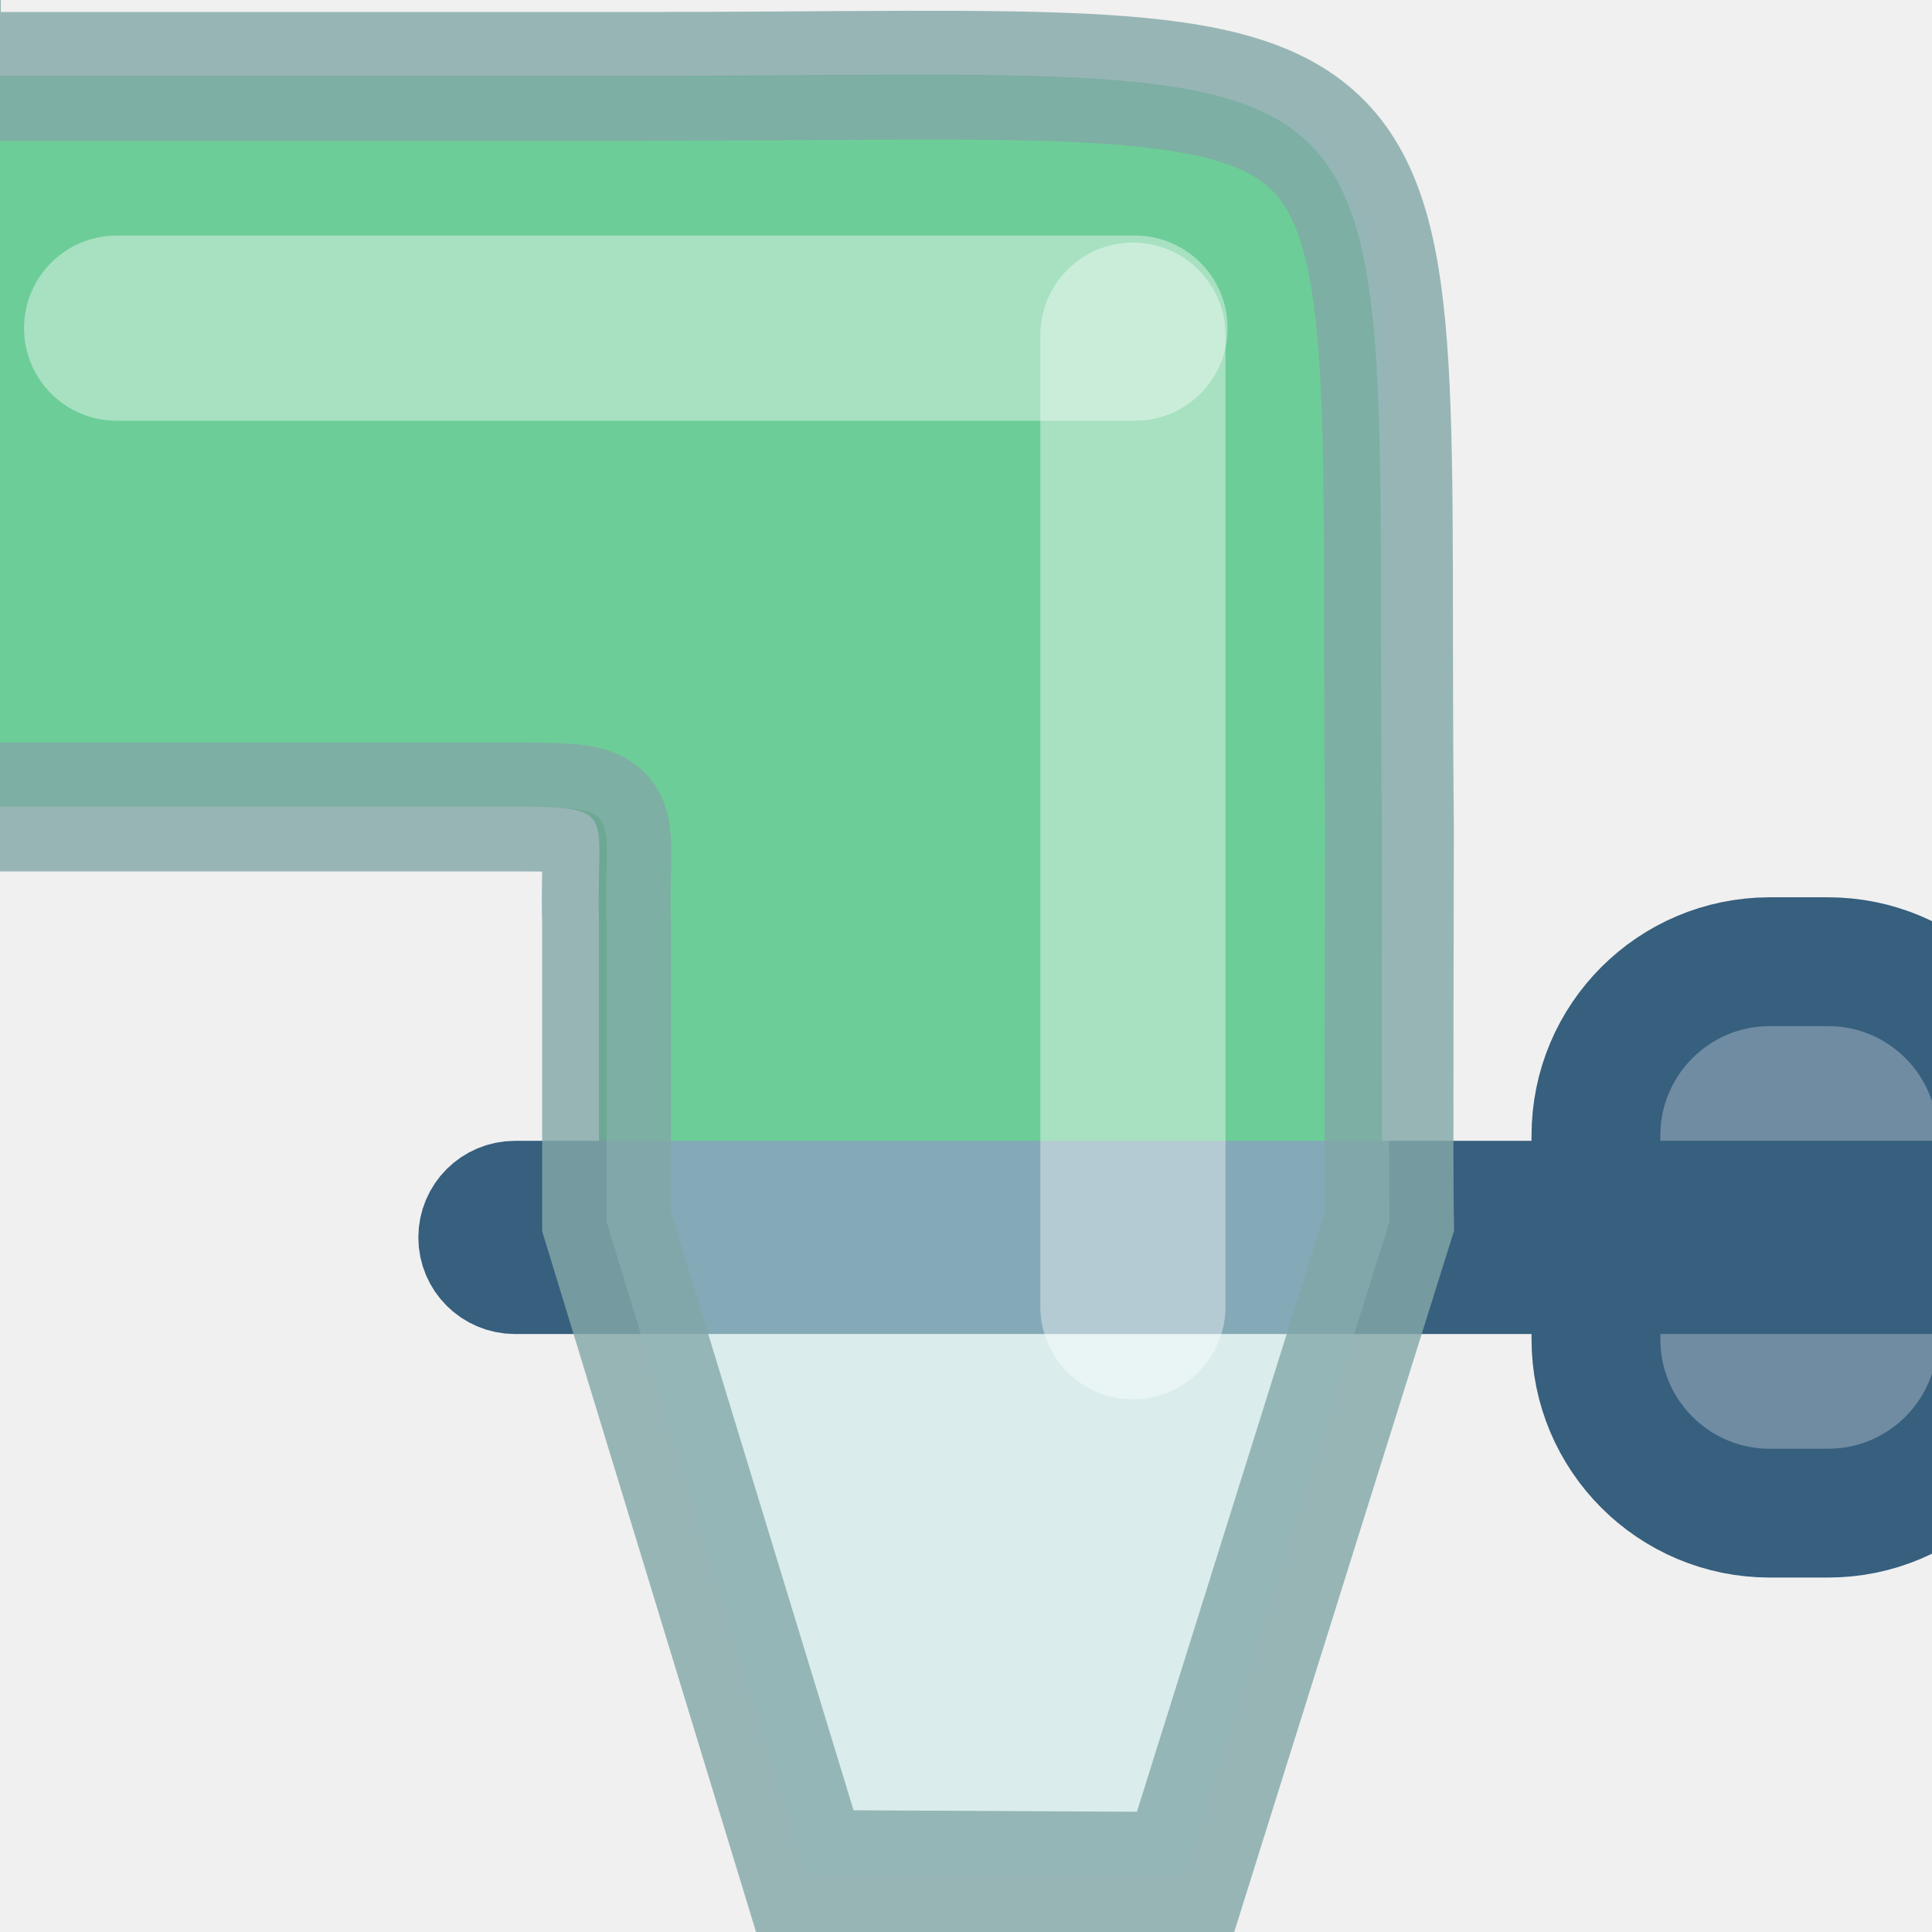
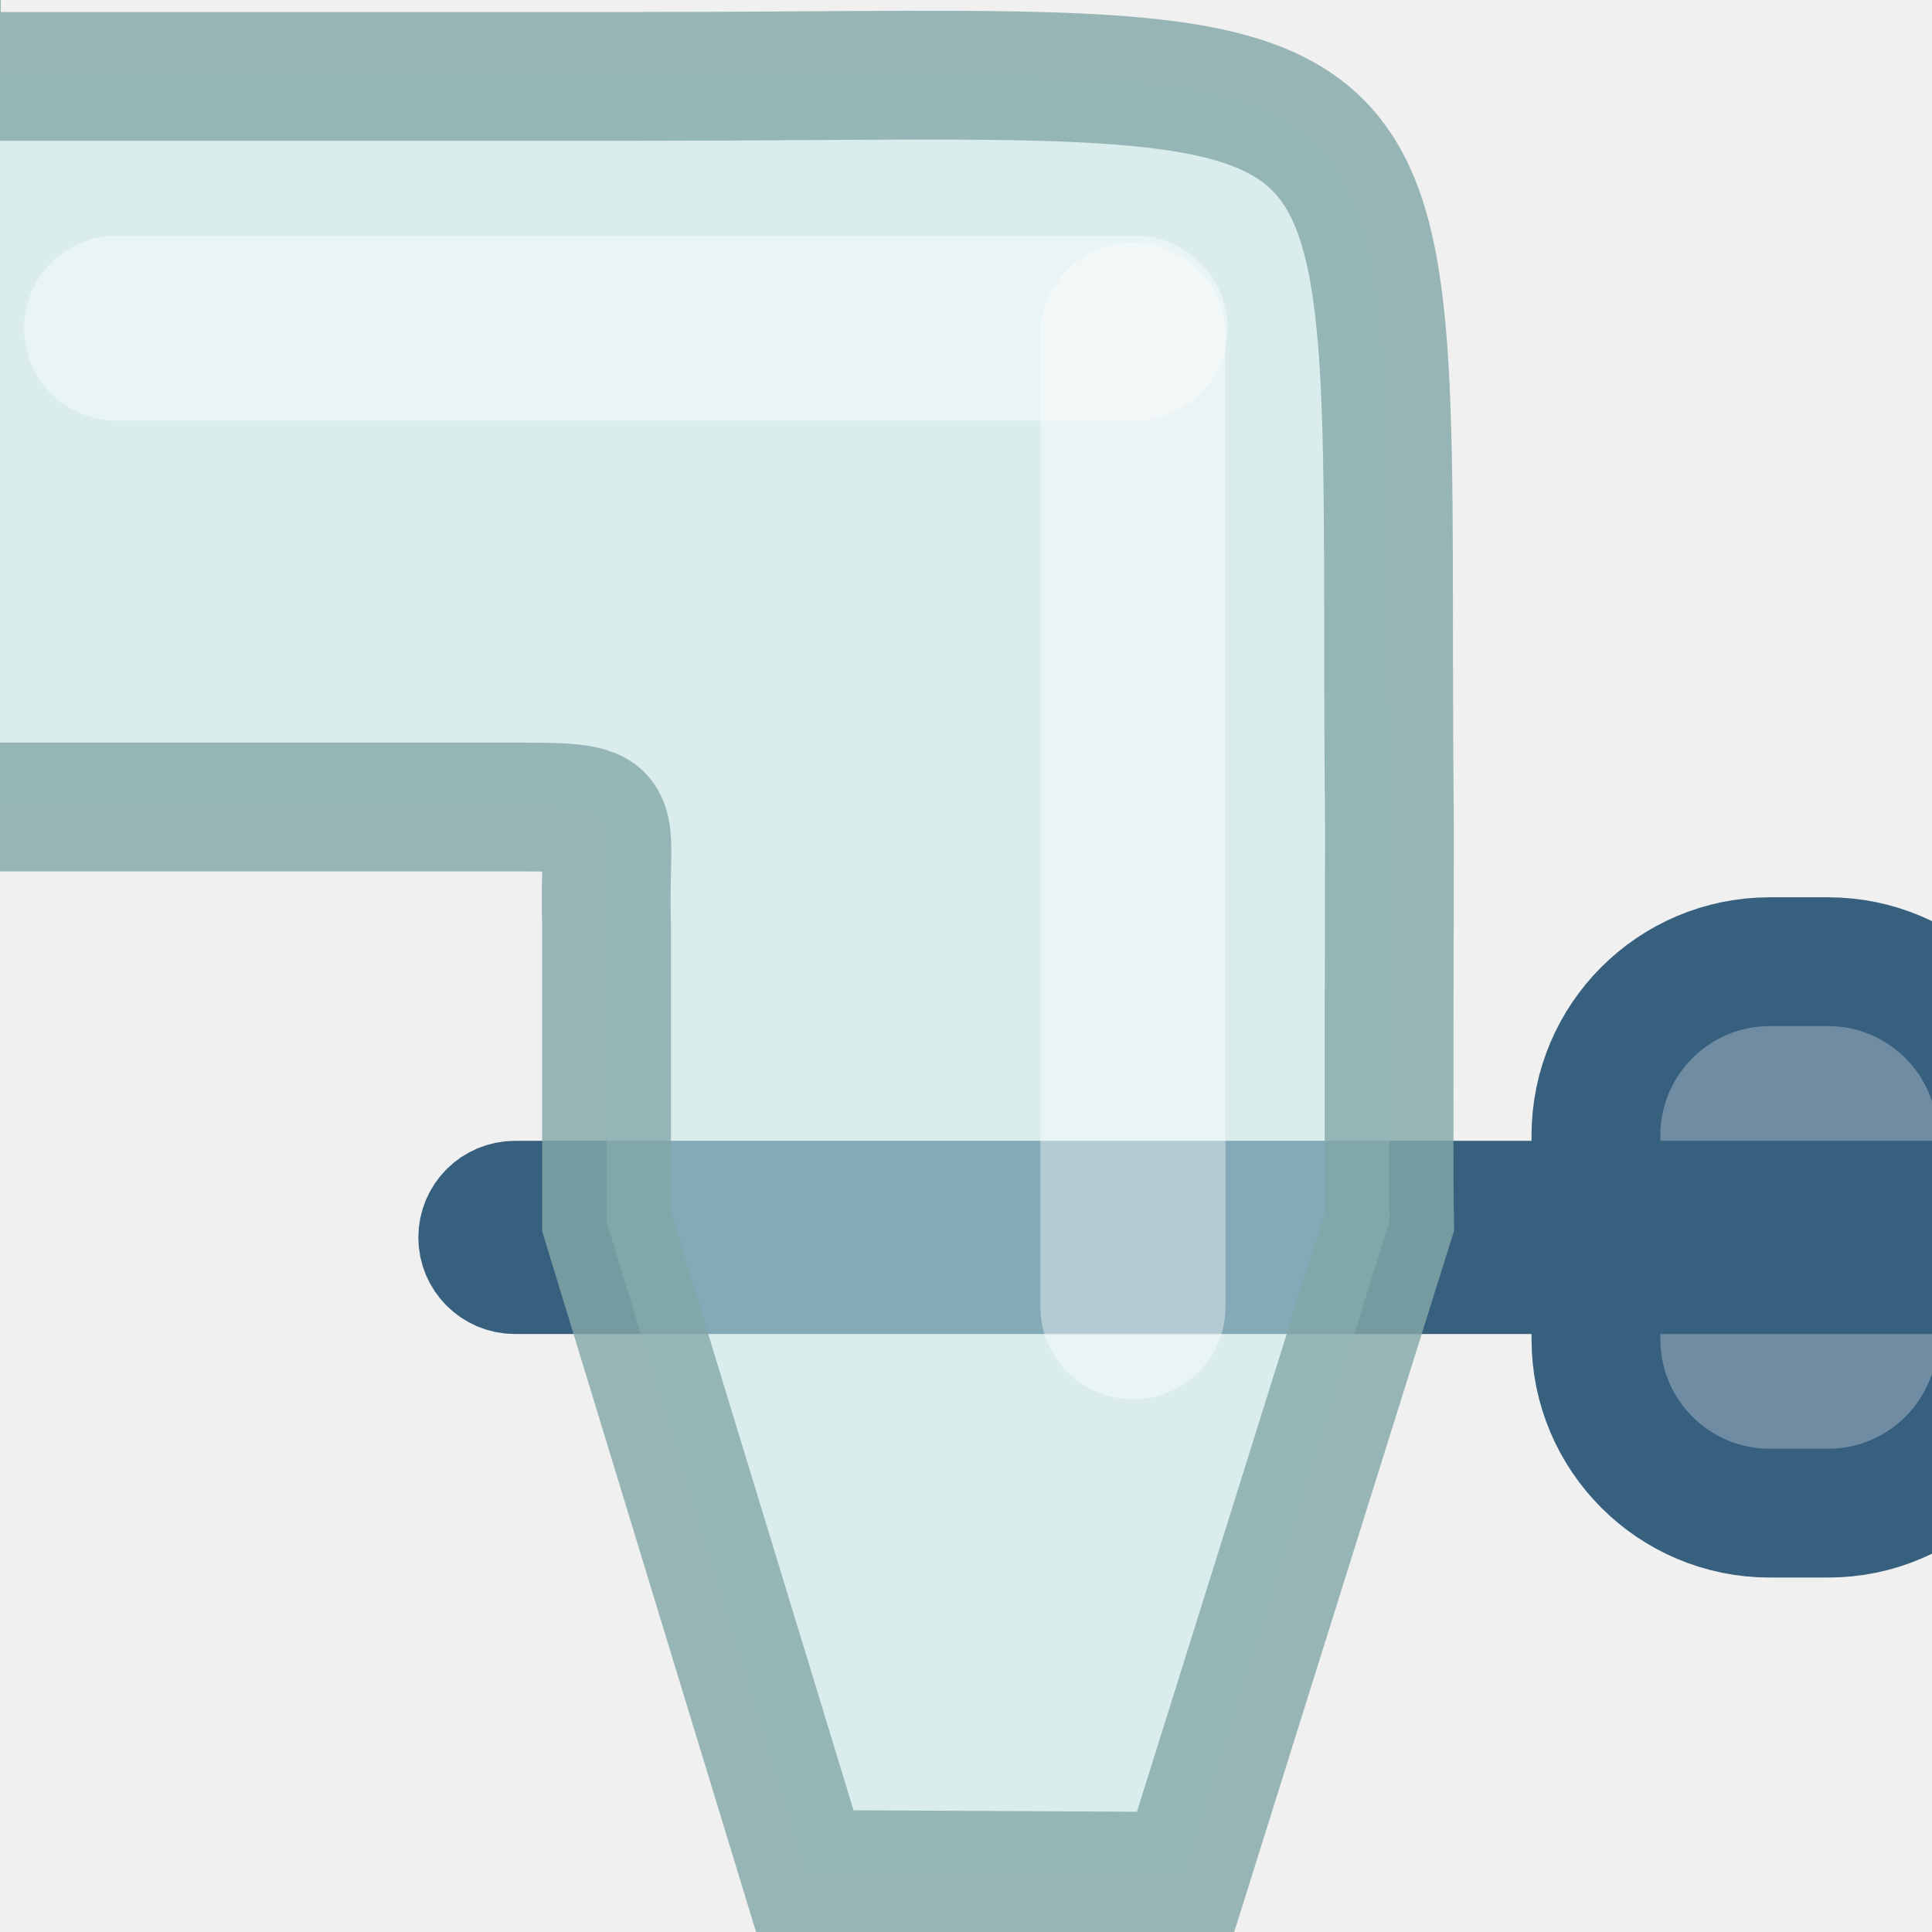
<svg xmlns="http://www.w3.org/2000/svg" xmlns:ns1="http://www.openswatchbook.org/uri/2009/osb" xmlns:xlink="http://www.w3.org/1999/xlink" version="1.1" id="svg2" height="30" width="30">
  <defs id="defs4">
    <linearGradient id="linearGradient3872">
      <stop style="stop-color:#9e9e9e;stop-opacity:1;" offset="0" id="stop3874" />
      <stop id="stop3876" offset="0.234" style="stop-color:#b9cece;stop-opacity:1;" />
      <stop style="stop-color:#9e9e9e;stop-opacity:1;" offset="1" id="stop3878" />
    </linearGradient>
    <linearGradient id="linearGradient5351">
      <stop style="stop-color:#ffffff;stop-opacity:1;" offset="0" id="stop5353" />
      <stop style="stop-color:#ffffff;stop-opacity:0;" offset="1" id="stop5355" />
    </linearGradient>
    <linearGradient id="linearGradient5693">
      <stop style="stop-color:#849090;stop-opacity:1;" offset="0" id="stop5695" />
      <stop style="stop-color:#ffffff;stop-opacity:1;" offset="1" id="stop5697" />
    </linearGradient>
    <linearGradient id="linearGradient5649" ns1:paint="solid">
      <stop style="stop-color:#fffa00;stop-opacity:1;" offset="0" id="stop5651" />
    </linearGradient>
    <linearGradient id="linearGradient5615" ns1:paint="solid">
      <stop style="stop-color:#7b91a1;stop-opacity:1;" offset="0" id="stop5617" />
    </linearGradient>
    <linearGradient id="linearGradient4127">
      <stop style="stop-color:#ffffff;stop-opacity:1;" offset="0" id="stop4129" />
      <stop style="stop-color:#ffffff;stop-opacity:0;" offset="1" id="stop4131" />
    </linearGradient>
    <linearGradient id="linearGradient4119">
      <stop style="stop-color:#ffffff;stop-opacity:1;" offset="0" id="stop4121" />
      <stop style="stop-color:#ffffff;stop-opacity:0;" offset="1" id="stop4123" />
    </linearGradient>
    <linearGradient id="linearGradient3169-7">
      <stop style="stop-color:#ffffff;stop-opacity:1;" offset="0" id="stop3171-57" />
      <stop style="stop-color:#00aa36;stop-opacity:1;" offset="1" id="stop3173-1" />
    </linearGradient>
    <radialGradient xlink:href="#linearGradient3169-7" id="radialGradient3175-9" cx="17.373" cy="14.08" fx="17.373" fy="14.08" r="8.289" gradientTransform="matrix(0.7038326,0.0221994,-0.04159285,1.318702,5.552741,-6.54081)" gradientUnits="userSpaceOnUse" />
    <radialGradient xlink:href="#linearGradient3169-1-1" id="radialGradient3175-6-8" cx="17.373" cy="14.08" fx="17.373" fy="14.08" r="8.289" gradientTransform="matrix(0.7038326,0.0221994,-0.04159285,1.318702,5.552741,-6.54081)" gradientUnits="userSpaceOnUse" />
    <linearGradient id="linearGradient3169-1-1">
      <stop style="stop-color:#ffffff;stop-opacity:1;" offset="0" id="stop3171-5-3" />
      <stop style="stop-color:#00aa36;stop-opacity:1;" offset="1" id="stop3173-9-3" />
    </linearGradient>
    <radialGradient xlink:href="#linearGradient3169-7" id="radialGradient3049-3" gradientUnits="userSpaceOnUse" gradientTransform="matrix(0.7038326,0.0221994,-0.04159285,1.318702,5.552741,-6.54081)" cx="17.373" cy="14.08" fx="17.373" fy="14.08" r="8.289" />
    <radialGradient r="8.289" fy="14.08" fx="17.373" cy="14.08" cx="17.373" gradientTransform="matrix(0.7038326,0.0221994,-0.04159285,1.318702,5.552741,-6.54081)" gradientUnits="userSpaceOnUse" id="radialGradient3049" xlink:href="#linearGradient3169" />
    <linearGradient id="linearGradient3169-1">
      <stop id="stop3171-5" offset="0" style="stop-color:#ffffff;stop-opacity:1;" />
      <stop id="stop3173-9" offset="1" style="stop-color:#00aa36;stop-opacity:1;" />
    </linearGradient>
    <radialGradient gradientUnits="userSpaceOnUse" gradientTransform="matrix(0.7038326,0.0221994,-0.04159285,1.318702,5.552741,-6.54081)" r="8.289" fy="14.08" fx="17.373" cy="14.08" cx="17.373" id="radialGradient3175-6" xlink:href="#linearGradient3169-1" />
    <radialGradient gradientUnits="userSpaceOnUse" gradientTransform="matrix(0.7038326,0.0221994,-0.04159285,1.318702,5.552741,-6.54081)" r="8.289" fy="14.08" fx="17.373" cy="14.08" cx="17.373" id="radialGradient3175" xlink:href="#linearGradient3169" />
    <linearGradient id="linearGradient3169">
      <stop id="stop3171" offset="0" style="stop-color:#ffffff;stop-opacity:1;" />
      <stop id="stop3173" offset="1" style="stop-color:#00aa36;stop-opacity:1;" />
    </linearGradient>
    <radialGradient xlink:href="#linearGradient3169" id="radialGradient3856" gradientUnits="userSpaceOnUse" gradientTransform="matrix(0.5391322,-0.08275628,0.1862094,1.213098,91.9225,800.4744)" cx="21.466" cy="17.512" fx="21.466" fy="17.512" r="8.289" />
    <linearGradient xlink:href="#linearGradient4119" id="linearGradient4125" x1="75.741" y1="744.052" x2="68.148" y2="744.462" gradientUnits="userSpaceOnUse" gradientTransform="matrix(1.695515,0,0,1.02578,-104.0911,3.52869)" />
    <linearGradient xlink:href="#linearGradient4127" id="linearGradient4133" x1="58.747" y1="933.735" x2="53.836" y2="933.737" gradientUnits="userSpaceOnUse" gradientTransform="matrix(1.45,0,0,1,-75.00038,20.82535)" />
    <linearGradient xlink:href="#linearGradient5649" id="linearGradient5653" x1="39.427" y1="817.009" x2="68.927" y2="817.009" gradientUnits="userSpaceOnUse" gradientTransform="translate(-49.30017,21.95035)" />
    <linearGradient xlink:href="#linearGradient5693" id="linearGradient5701" x1="52.928" y1="821.268" x2="80.756" y2="803.06" gradientUnits="userSpaceOnUse" gradientTransform="translate(-49.30017,21.95035)" />
    <linearGradient xlink:href="#linearGradient5649-3" id="linearGradient5653-4" x1="39.427" y1="817.009" x2="68.927" y2="817.009" gradientUnits="userSpaceOnUse" />
    <linearGradient id="linearGradient5649-3" ns1:paint="solid">
      <stop style="stop-color:#ffffff;stop-opacity:1;" offset="0" id="stop5651-1" />
    </linearGradient>
    <linearGradient xlink:href="#linearGradient5351" id="linearGradient5357" x1="60.023" y1="9.525" x2="10.698" y2="16.066" gradientUnits="userSpaceOnUse" gradientTransform="translate(-49.30017,674.3125)" />
    <linearGradient id="linearGradient3837">
      <stop id="stop3839" offset="0" style="stop-color:#9e9e9e;stop-opacity:1;" />
      <stop style="stop-color:#d5fefe;stop-opacity:1;" offset="0.5" id="stop3870" />
      <stop id="stop3841" offset="1" style="stop-color:#9e9e9e;stop-opacity:1;" />
    </linearGradient>
    <linearGradient xlink:href="#linearGradient3872" id="linearGradient3868" x1="121.077" y1="241.594" x2="103.899" y2="243.508" gradientUnits="userSpaceOnUse" gradientTransform="translate(0,681.5188)" />
    <linearGradient xlink:href="#linearGradient3872-8" id="linearGradient3868-4" x1="121.077" y1="241.594" x2="103.899" y2="243.508" gradientUnits="userSpaceOnUse" gradientTransform="translate(0,681.5188)" />
    <linearGradient id="linearGradient3872-8">
      <stop style="stop-color:#9e9e9e;stop-opacity:1;" offset="0" id="stop3874-1" />
      <stop id="stop3876-0" offset="0.234" style="stop-color:#b9cece;stop-opacity:1;" />
      <stop style="stop-color:#9e9e9e;stop-opacity:1;" offset="1" id="stop3878-3" />
    </linearGradient>
    <linearGradient y2="243.508" x2="103.899" y1="241.594" x1="121.077" gradientTransform="translate(-3.6669e-4,679.2068)" gradientUnits="userSpaceOnUse" id="linearGradient3073" xlink:href="#linearGradient3872-8" />
    <radialGradient gradientUnits="userSpaceOnUse" gradientTransform="matrix(0.7038326,0.0221994,-0.04159285,1.318702,5.552741,-6.54081)" r="8.289" fy="14.08" fx="17.373" cy="14.08" cx="17.373" id="radialGradient3175-5" xlink:href="#linearGradient3169-2" />
    <linearGradient id="linearGradient3169-2">
      <stop id="stop3171-7" offset="0" style="stop-color:#ffffff;stop-opacity:1;" />
      <stop id="stop3173-4" offset="1" style="stop-color:#00aa36;stop-opacity:1;" />
    </linearGradient>
  </defs>
-   <g id="layer2" transform="translate(-39.4375,-145.6066)" />
+   <g id="layer2" transform="translate(-39.4375,-145.6066)" style="display:none">
+     <path style="opacity:0.98;color:#000000;fill:#00aa36;fill-opacity:1;fill-rule:nonzero;stroke:none;stroke-width:2;marker:none;visibility:visible;display:inline;overflow:visible;enable-background:accumulate" d="m -29.418,132.601 0,25.5 c 0,5.212 4.194,9.406 9.406,9.406 l 15.281,0 0,8.188 18.375,0 0,-8.188 15.281,0 c 5.201,0 9.389,-4.178 9.406,-9.375 l 8.719,0 c 2.089,0 1.63,-0.037 1.688,1.812 l 0,3.469 12.156,0 c -0.004,-1.515 0,-4.372 0,-4.938 -0.132,-12.698 1.107,-11.688 -11.688,-11.688 l -10.875,0 0,-14.188 -67.75,0 z" id="rect3837-4" />
+   </g>
  <g id="layer1" transform="translate(-39.4375,-797.9688)" style="display:inline">
    <rect style="color:#000000;fill:#6f8ca2;fill-opacity:1;fill-rule:nonzero;stroke:#375f7e;stroke-width:2;stroke-miterlimit:4;stroke-opacity:1;stroke-dasharray:none;marker:none;visibility:visible;display:inline;overflow:visible;enable-background:accumulate" id="rect4137-3" width="6.304" height="8.563" x="64.219" y="812.902" ry="2.7" />
-     <path style="opacity:0.98;color:#000000;fill:#00aa36;fill-opacity:1;fill-rule:nonzero;stroke:none;stroke-width:2;marker:none;visibility:visible;display:inline;overflow:visible;enable-background:accumulate" d="m -29.417,784.963 0,25.5 c 0,5.212 4.194,9.406 9.406,9.406 l 15.281,0 0,8.188 18.375,0 0,-8.188 15.281,0 c 5.201,0 9.389,-4.178 9.406,-9.375 l 8.719,0 c 2.089,0 1.63,-0.037 1.688,1.812 l 0,3.469 12.156,0 c -0.004,-1.515 0,-4.372 0,-4.938 -0.132,-12.698 1.107,-11.688 -11.688,-11.688 l -10.875,0 0,-14.188 -67.75,0 z" id="rect3837-4" />
    <rect style="color:#000000;fill:#7393ac;fill-opacity:1;fill-rule:nonzero;stroke:#375f7e;stroke-width:1.653;stroke-miterlimit:4;stroke-opacity:1;stroke-dasharray:none;marker:none;visibility:visible;display:inline;overflow:visible;enable-background:accumulate" id="rect4137" width="23.742" height="1.347" x="46.76" y="816.51" ry="0.674" />
    <path style="opacity:0.98;color:#000000;fill:#c7e8e8;fill-opacity:0.549;fill-rule:nonzero;stroke:#84a8a8;stroke-width:2;stroke-miterlimit:4;stroke-opacity:0.827;stroke-dasharray:none;marker:none;visibility:visible;display:inline;overflow:visible;enable-background:accumulate" d="m 4.575,681.156 c -0.159,0 -0.312,0.023 -0.469,0.031 l -61.625,0 c -5.09,0 -9.188,4.098 -9.188,9.188 0,5.09 4.098,9.188 9.188,9.188 l 52.906,0 0,12.562 -15.281,0 c -5.212,0 -9.406,4.194 -9.406,9.406 l 0,88.938 c 0,5.212 4.194,9.406 9.406,9.406 l 15.281,0 0,263.406 c 0,5.09 4.098,9.188 9.188,9.188 5.09,0 9.187,-4.098 9.187,-9.188 l 0,-263.406 15.281,0 c 5.201,0 9.389,-4.178 9.406,-9.375 l 8.719,0 c 2.089,0 1.63,-0.037 1.688,1.812 l 0,4.625 3.094,10.138 5.875,0.031 3.188,-10.169 c -0.015,-0.532 0,-5.396 0,-6.094 -0.132,-12.698 1.107,-11.688 -11.688,-11.688 l -10.875,0 0,-77.625 c 0,-5.212 -4.194,-9.406 -9.406,-9.406 l -15.281,0 0,-21.781 c 0,-3.499 -1.948,-6.51 -4.812,-8.062 -0.008,-0.004 -0.023,0.004 -0.031,0 -1.035,-0.557 -2.178,-0.938 -3.406,-1.062 -0.01,-10e-4 -0.021,0.001 -0.031,0 -0.3,-0.029 -0.599,-0.062 -0.906,-0.062 z" id="rect3837" />
    <rect style="opacity:0.4;color:#000000;fill:#ffffff;fill-opacity:1;fill-rule:nonzero;stroke:none;stroke-width:2;marker:none;visibility:visible;display:inline;overflow:visible;enable-background:accumulate" id="rect3905" width="2.875" height="17.962" x="55.592" y="801.736" ry="1.438" />
    <path style="opacity:0.9;color:#000000;fill:url(#linearGradient5357);fill-opacity:1;fill-rule:nonzero;stroke:none;stroke-width:2;marker:none;visibility:visible;display:inline;overflow:visible;enable-background:accumulate" d="m -57.831,685.531 c -1.197,0 -2.156,0.959 -2.156,2.156 0,1.197 0.959,2.188 2.156,2.188 l 62.313,0 0,18.406 c 0,1.385 1.115,2.5 2.5,2.5 1.385,0 2.5,-1.115 2.5,-2.5 l 0,-20.156 c 0,-1.141 -0.771,-2.073 -1.812,-2.375 -0.012,-0.004 -0.019,-0.028 -0.031,-0.031 -0.048,-0.02 -0.106,-0.014 -0.156,-0.031 -0.218,-0.074 -0.444,-0.156 -0.688,-0.156 l -64.625,0 z" id="rect3905-8" />
    <rect style="opacity:0.8;color:#000000;fill:url(#linearGradient4133);fill-opacity:1;fill-rule:nonzero;stroke:none;stroke-width:2;marker:none;visibility:visible;display:inline;overflow:visible;enable-background:accumulate" id="rect3905-8-2" width="7.25" height="267.946" x="2.978" y="820.181" ry="2.5" />
    <rect style="opacity:0.4;color:#000000;fill:#ffffff;fill-opacity:1;fill-rule:nonzero;stroke:none;stroke-width:2;marker:none;visibility:visible;display:inline;overflow:visible;enable-background:accumulate" id="rect3905-8-7-6-4" width="2.875" height="18.688" x="801.627" y="-58.499" ry="1.438" transform="matrix(0,1,-1,0,0,0)" />
    <path style="opacity:0.8;color:#000000;fill:url(#linearGradient4125);fill-opacity:1;fill-rule:nonzero;stroke:none;stroke-width:2;marker:none;visibility:visible;display:inline;overflow:visible;enable-background:accumulate" d="m 22.47,715.053 -12.772,0 -0.044,101.675 13.762,0 c 10.178,0.14 11.733,-3.127 11.829,-10.311 l 0.265,-81.014 c 0.044,-8.826 -2.794,-10.348 -13.04,-10.351 z" id="rect3905-8-4" />
    <rect style="color:#000000;fill:url(#linearGradient5701);fill-opacity:1;fill-rule:nonzero;stroke:#849090;stroke-width:1.986;stroke-linecap:round;stroke-linejoin:round;stroke-miterlimit:4;stroke-opacity:1;stroke-dasharray:none;marker:none;visibility:visible;display:inline;overflow:visible;enable-background:accumulate" id="rect5625" width="23.014" height="19.872" x="-6.87" y="829.04" ry="3.597" />
    <rect style="color:#000000;fill:url(#linearGradient5653);fill-opacity:1;fill-rule:nonzero;stroke:#545d5d;stroke-width:1.573;stroke-linecap:round;stroke-linejoin:round;stroke-miterlimit:4;stroke-opacity:1;stroke-dasharray:none;marker:none;visibility:visible;display:inline;overflow:visible;enable-background:accumulate" id="rect5625-5" width="27.927" height="10.284" x="-9.087" y="833.817" ry="1.862" />
    <g transform="matrix(0.9496744,0,0,1.025196,-46.14934,1.41726)" id="g3044-3">
      <path id="path5707-44-8" d="m 46.487,821.347 2.267,-8.721 4.08,0.009 -2.381,8.717 z" style="fill:#000000;fill-opacity:1;stroke:none" />
      <path id="path5707-4-47-5" d="m 54.525,821.369 2.267,-8.721 4.08,0.009 -2.381,8.717 z" style="fill:#000000;fill-opacity:1;stroke:none" />
      <path id="path5707-4-4-7-6" d="m 62.392,821.324 2.267,-8.721 4.08,0.009 -2.381,8.717 z" style="fill:#000000;fill-opacity:1;stroke:none" />
      <path id="path5707-4-8-7-1" d="m 38.881,821.369 2.267,-8.721 4.08,0.009 -2.381,8.717 z" style="fill:#000000;fill-opacity:1;stroke:none" />
    </g>
    <rect style="opacity:0.99;color:#000000;fill:none;stroke:#545d5d;stroke-width:1.573;stroke-linecap:round;stroke-linejoin:round;stroke-miterlimit:4;stroke-opacity:1;stroke-dasharray:none;marker:none;visibility:visible;display:inline;overflow:visible;enable-background:accumulate" id="rect5625-5-4" width="27.927" height="10.284" x="-9.087" y="833.817" ry="1.862" />
    <rect style="opacity:0.9;color:#000000;fill:none;stroke:none;stroke-width:1.986;marker:none;visibility:visible;display:inline;overflow:visible;enable-background:accumulate" id="rect5365" width="50.028" height="18.738" x="-86.246" y="656.059" ry="0.265" />
  </g>
</svg>
